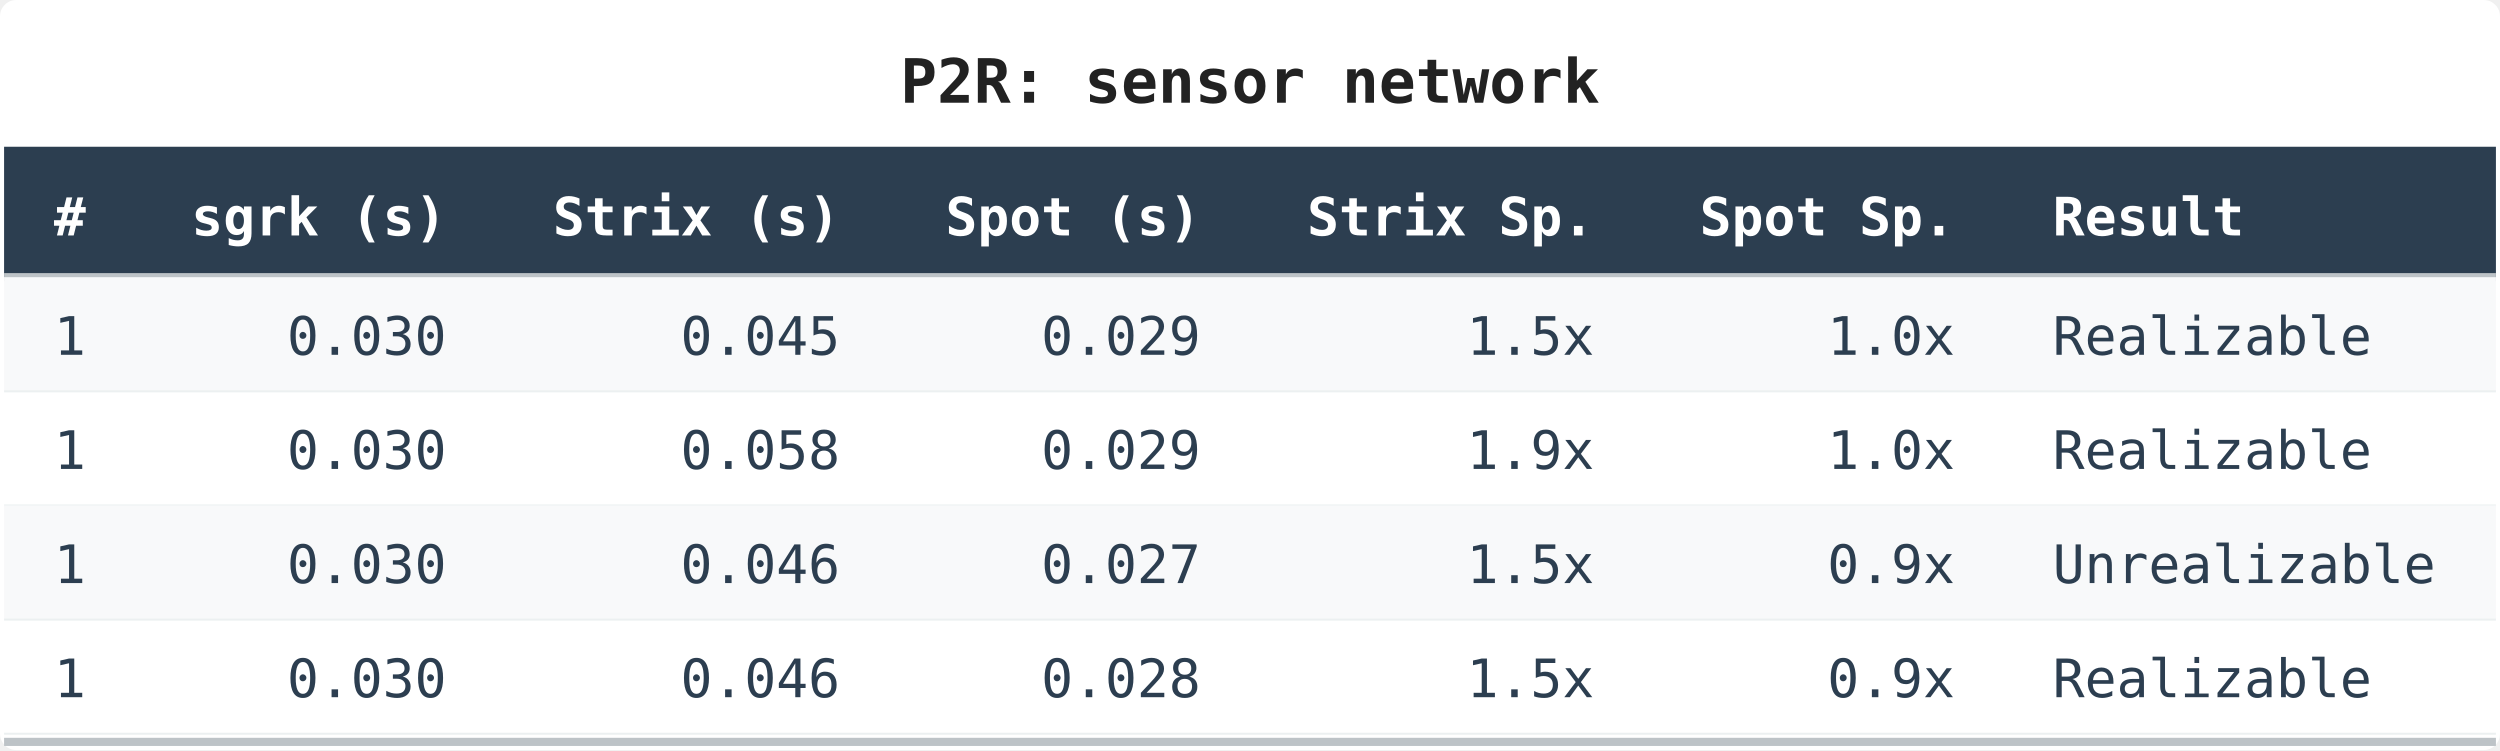
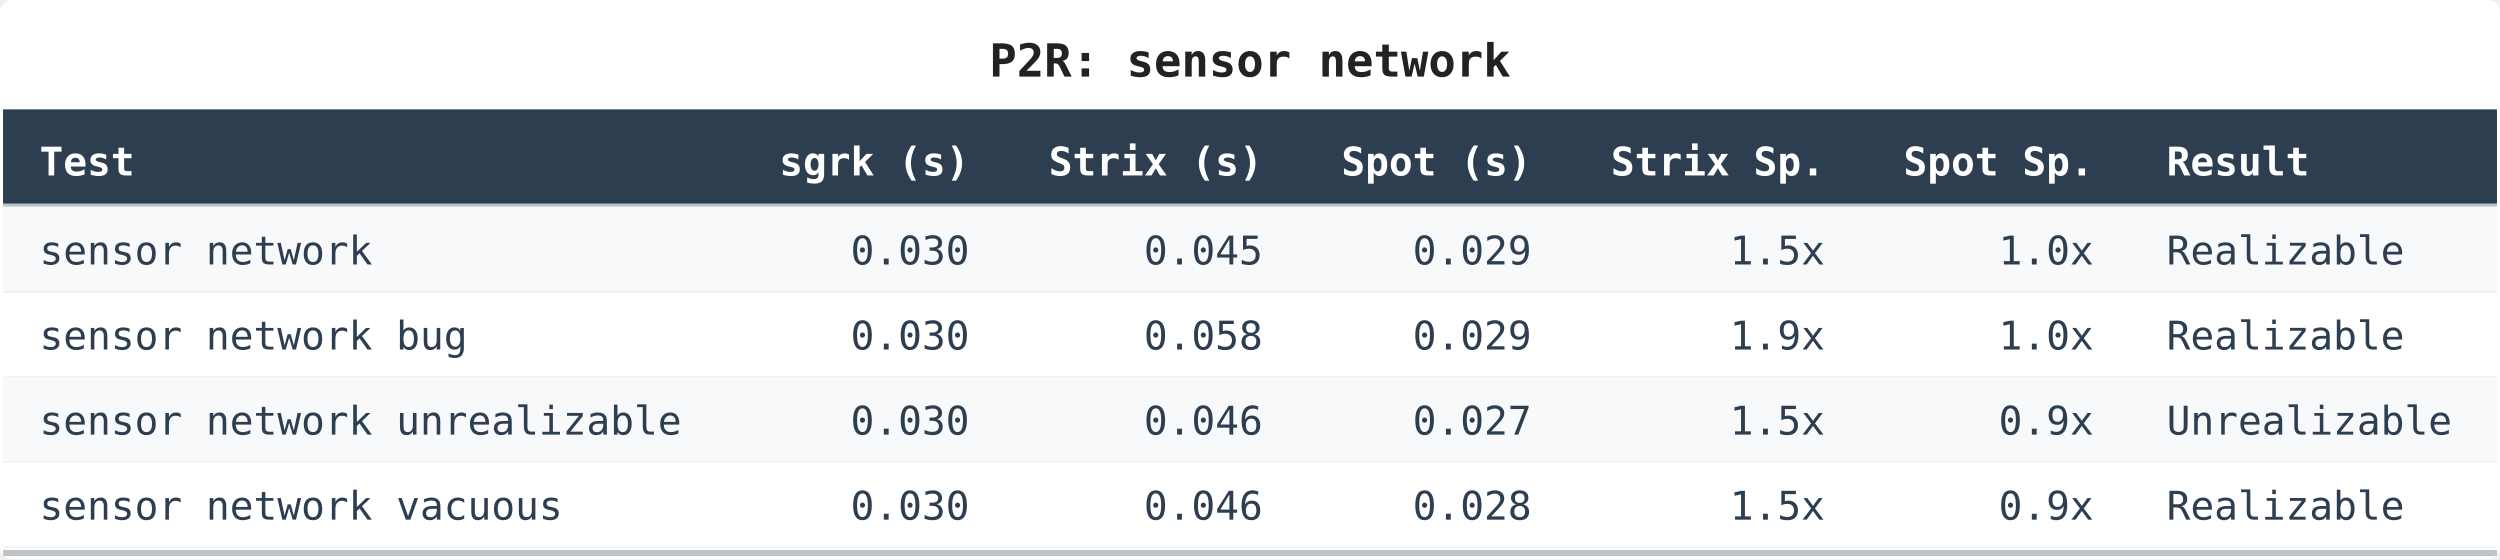
- <svg xmlns="http://www.w3.org/2000/svg" width="613.3" height="184" viewBox="0 0 613.3 184">
-   <rect width="613.3" height="184" fill="white" rx="4" />
-   <text x="306.65" y="25.2" font-family="Menlo, Consolas, monospace" font-size="15" font-weight="bold" text-anchor="middle" fill="#222">P2R: sensor network</text>
-   <rect x="1" y="36" width="611.3" height="32" fill="#2c3e50" />
-   <text x="21.06" y="57.76" font-family="Menlo, Consolas, monospace" font-size="13" font-weight="bold" text-anchor="end" fill="white">#</text>
-   <text x="109.54" y="57.76" font-family="Menlo, Consolas, monospace" font-size="13" font-weight="bold" text-anchor="end" fill="white">sgrk (s)</text>
-   <text x="206.08" y="57.76" font-family="Menlo, Consolas, monospace" font-size="13" font-weight="bold" text-anchor="end" fill="white">Strix (s)</text>
-   <text x="294.56" y="57.76" font-family="Menlo, Consolas, monospace" font-size="13" font-weight="bold" text-anchor="end" fill="white">Spot (s)</text>
-   <text x="391.1" y="57.76" font-family="Menlo, Consolas, monospace" font-size="13" font-weight="bold" text-anchor="end" fill="white">Strix Sp.</text>
-   <text x="479.58" y="57.76" font-family="Menlo, Consolas, monospace" font-size="13" font-weight="bold" text-anchor="end" fill="white">Spot Sp.</text>
-   <text x="503.58" y="57.76" font-family="Menlo, Consolas, monospace" font-size="13" font-weight="bold" text-anchor="start" fill="white">Result</text>
-   <line x1="1" y1="68" x2="612.3" y2="68" stroke="#bdc3c7" stroke-width="2" />
-   <rect x="1" y="68" width="611.3" height="28" fill="#f8f9fa" />
-   <text x="21.06" y="87.04" font-family="Menlo, Consolas, monospace" font-size="13" text-anchor="end" fill="#2c3e50">1</text>
-   <text x="109.54" y="87.04" font-family="Menlo, Consolas, monospace" font-size="13" text-anchor="end" fill="#2c3e50">0.030</text>
-   <text x="206.08" y="87.04" font-family="Menlo, Consolas, monospace" font-size="13" text-anchor="end" fill="#2c3e50">0.045</text>
-   <text x="294.56" y="87.04" font-family="Menlo, Consolas, monospace" font-size="13" text-anchor="end" fill="#2c3e50">0.029</text>
-   <text x="391.1" y="87.04" font-family="Menlo, Consolas, monospace" font-size="13" text-anchor="end" fill="#2c3e50">1.5x</text>
-   <text x="479.58" y="87.04" font-family="Menlo, Consolas, monospace" font-size="13" text-anchor="end" fill="#2c3e50">1.0x</text>
-   <text x="503.58" y="87.04" font-family="Menlo, Consolas, monospace" font-size="13" text-anchor="start" fill="#2c3e50">Realizable</text>
-   <line x1="1" y1="96" x2="612.3" y2="96" stroke="#ecf0f1" stroke-width="0.5" />
-   <text x="21.06" y="115.04" font-family="Menlo, Consolas, monospace" font-size="13" text-anchor="end" fill="#2c3e50">1</text>
-   <text x="109.54" y="115.04" font-family="Menlo, Consolas, monospace" font-size="13" text-anchor="end" fill="#2c3e50">0.030</text>
-   <text x="206.08" y="115.04" font-family="Menlo, Consolas, monospace" font-size="13" text-anchor="end" fill="#2c3e50">0.058</text>
-   <text x="294.56" y="115.04" font-family="Menlo, Consolas, monospace" font-size="13" text-anchor="end" fill="#2c3e50">0.029</text>
-   <text x="391.1" y="115.04" font-family="Menlo, Consolas, monospace" font-size="13" text-anchor="end" fill="#2c3e50">1.9x</text>
-   <text x="479.58" y="115.04" font-family="Menlo, Consolas, monospace" font-size="13" text-anchor="end" fill="#2c3e50">1.0x</text>
-   <text x="503.58" y="115.04" font-family="Menlo, Consolas, monospace" font-size="13" text-anchor="start" fill="#2c3e50">Realizable</text>
-   <line x1="1" y1="124" x2="612.3" y2="124" stroke="#ecf0f1" stroke-width="0.5" />
-   <rect x="1" y="124" width="611.3" height="28" fill="#f8f9fa" />
-   <text x="21.06" y="143.04" font-family="Menlo, Consolas, monospace" font-size="13" text-anchor="end" fill="#2c3e50">1</text>
-   <text x="109.54" y="143.04" font-family="Menlo, Consolas, monospace" font-size="13" text-anchor="end" fill="#2c3e50">0.030</text>
-   <text x="206.08" y="143.04" font-family="Menlo, Consolas, monospace" font-size="13" text-anchor="end" fill="#2c3e50">0.046</text>
-   <text x="294.56" y="143.04" font-family="Menlo, Consolas, monospace" font-size="13" text-anchor="end" fill="#2c3e50">0.027</text>
-   <text x="391.1" y="143.04" font-family="Menlo, Consolas, monospace" font-size="13" text-anchor="end" fill="#2c3e50">1.5x</text>
-   <text x="479.58" y="143.04" font-family="Menlo, Consolas, monospace" font-size="13" text-anchor="end" fill="#2c3e50">0.9x</text>
-   <text x="503.58" y="143.04" font-family="Menlo, Consolas, monospace" font-size="13" text-anchor="start" fill="#2c3e50">Unrealizable</text>
-   <line x1="1" y1="152" x2="612.3" y2="152" stroke="#ecf0f1" stroke-width="0.5" />
-   <text x="21.06" y="171.04" font-family="Menlo, Consolas, monospace" font-size="13" text-anchor="end" fill="#2c3e50">1</text>
-   <text x="109.54" y="171.04" font-family="Menlo, Consolas, monospace" font-size="13" text-anchor="end" fill="#2c3e50">0.030</text>
-   <text x="206.08" y="171.04" font-family="Menlo, Consolas, monospace" font-size="13" text-anchor="end" fill="#2c3e50">0.046</text>
-   <text x="294.56" y="171.04" font-family="Menlo, Consolas, monospace" font-size="13" text-anchor="end" fill="#2c3e50">0.028</text>
-   <text x="391.1" y="171.04" font-family="Menlo, Consolas, monospace" font-size="13" text-anchor="end" fill="#2c3e50">1.5x</text>
-   <text x="479.58" y="171.04" font-family="Menlo, Consolas, monospace" font-size="13" text-anchor="end" fill="#2c3e50">0.9x</text>
-   <text x="503.58" y="171.04" font-family="Menlo, Consolas, monospace" font-size="13" text-anchor="start" fill="#2c3e50">Realizable</text>
-   <line x1="1" y1="180" x2="612.3" y2="180" stroke="#ecf0f1" stroke-width="0.5" />
-   <line x1="1" y1="182" x2="612.3" y2="182" stroke="#bdc3c7" stroke-width="2" />
+ <svg xmlns="http://www.w3.org/2000/svg" width="822.86" height="184" viewBox="0 0 822.86 184">
+   <rect width="822.86" height="184" fill="white" rx="4" />
+   <text x="411.43" y="25.2" font-family="Menlo, Consolas, monospace" font-size="15" font-weight="bold" text-anchor="middle" fill="#222">P2R: sensor network</text>
+   <rect x="1" y="36" width="820.86" height="32" fill="#2c3e50" />
+   <text x="13" y="57.76" font-family="Menlo, Consolas, monospace" font-size="13" font-weight="bold" text-anchor="start" fill="white">Test</text>
+   <text x="319.1" y="57.76" font-family="Menlo, Consolas, monospace" font-size="13" font-weight="bold" text-anchor="end" fill="white">sgrk (s)</text>
+   <text x="415.64" y="57.76" font-family="Menlo, Consolas, monospace" font-size="13" font-weight="bold" text-anchor="end" fill="white">Strix (s)</text>
+   <text x="504.12" y="57.76" font-family="Menlo, Consolas, monospace" font-size="13" font-weight="bold" text-anchor="end" fill="white">Spot (s)</text>
+   <text x="600.66" y="57.76" font-family="Menlo, Consolas, monospace" font-size="13" font-weight="bold" text-anchor="end" fill="white">Strix Sp.</text>
+   <text x="689.14" y="57.76" font-family="Menlo, Consolas, monospace" font-size="13" font-weight="bold" text-anchor="end" fill="white">Spot Sp.</text>
+   <text x="713.14" y="57.76" font-family="Menlo, Consolas, monospace" font-size="13" font-weight="bold" text-anchor="start" fill="white">Result</text>
+   <line x1="1" y1="68" x2="821.86" y2="68" stroke="#bdc3c7" stroke-width="2" />
+   <rect x="1" y="68" width="820.86" height="28" fill="#f8f9fa" />
+   <text x="13" y="87.04" font-family="Menlo, Consolas, monospace" font-size="13" text-anchor="start" fill="#2c3e50">sensor network</text>
+   <text x="319.1" y="87.04" font-family="Menlo, Consolas, monospace" font-size="13" text-anchor="end" fill="#2c3e50">0.030</text>
+   <text x="415.64" y="87.04" font-family="Menlo, Consolas, monospace" font-size="13" text-anchor="end" fill="#2c3e50">0.045</text>
+   <text x="504.12" y="87.04" font-family="Menlo, Consolas, monospace" font-size="13" text-anchor="end" fill="#2c3e50">0.029</text>
+   <text x="600.66" y="87.04" font-family="Menlo, Consolas, monospace" font-size="13" text-anchor="end" fill="#2c3e50">1.5x</text>
+   <text x="689.14" y="87.04" font-family="Menlo, Consolas, monospace" font-size="13" text-anchor="end" fill="#2c3e50">1.0x</text>
+   <text x="713.14" y="87.04" font-family="Menlo, Consolas, monospace" font-size="13" text-anchor="start" fill="#2c3e50">Realizable</text>
+   <line x1="1" y1="96" x2="821.86" y2="96" stroke="#ecf0f1" stroke-width="0.5" />
+   <text x="13" y="115.04" font-family="Menlo, Consolas, monospace" font-size="13" text-anchor="start" fill="#2c3e50">sensor network bug</text>
+   <text x="319.1" y="115.04" font-family="Menlo, Consolas, monospace" font-size="13" text-anchor="end" fill="#2c3e50">0.030</text>
+   <text x="415.64" y="115.04" font-family="Menlo, Consolas, monospace" font-size="13" text-anchor="end" fill="#2c3e50">0.058</text>
+   <text x="504.12" y="115.04" font-family="Menlo, Consolas, monospace" font-size="13" text-anchor="end" fill="#2c3e50">0.029</text>
+   <text x="600.66" y="115.04" font-family="Menlo, Consolas, monospace" font-size="13" text-anchor="end" fill="#2c3e50">1.9x</text>
+   <text x="689.14" y="115.04" font-family="Menlo, Consolas, monospace" font-size="13" text-anchor="end" fill="#2c3e50">1.0x</text>
+   <text x="713.14" y="115.04" font-family="Menlo, Consolas, monospace" font-size="13" text-anchor="start" fill="#2c3e50">Realizable</text>
+   <line x1="1" y1="124" x2="821.86" y2="124" stroke="#ecf0f1" stroke-width="0.5" />
+   <rect x="1" y="124" width="820.86" height="28" fill="#f8f9fa" />
+   <text x="13" y="143.04" font-family="Menlo, Consolas, monospace" font-size="13" text-anchor="start" fill="#2c3e50">sensor network unrealizable</text>
+   <text x="319.1" y="143.04" font-family="Menlo, Consolas, monospace" font-size="13" text-anchor="end" fill="#2c3e50">0.030</text>
+   <text x="415.64" y="143.04" font-family="Menlo, Consolas, monospace" font-size="13" text-anchor="end" fill="#2c3e50">0.046</text>
+   <text x="504.12" y="143.04" font-family="Menlo, Consolas, monospace" font-size="13" text-anchor="end" fill="#2c3e50">0.027</text>
+   <text x="600.66" y="143.04" font-family="Menlo, Consolas, monospace" font-size="13" text-anchor="end" fill="#2c3e50">1.5x</text>
+   <text x="689.14" y="143.04" font-family="Menlo, Consolas, monospace" font-size="13" text-anchor="end" fill="#2c3e50">0.9x</text>
+   <text x="713.14" y="143.04" font-family="Menlo, Consolas, monospace" font-size="13" text-anchor="start" fill="#2c3e50">Unrealizable</text>
+   <line x1="1" y1="152" x2="821.86" y2="152" stroke="#ecf0f1" stroke-width="0.5" />
+   <text x="13" y="171.04" font-family="Menlo, Consolas, monospace" font-size="13" text-anchor="start" fill="#2c3e50">sensor network vacuous</text>
+   <text x="319.1" y="171.04" font-family="Menlo, Consolas, monospace" font-size="13" text-anchor="end" fill="#2c3e50">0.030</text>
+   <text x="415.64" y="171.04" font-family="Menlo, Consolas, monospace" font-size="13" text-anchor="end" fill="#2c3e50">0.046</text>
+   <text x="504.12" y="171.04" font-family="Menlo, Consolas, monospace" font-size="13" text-anchor="end" fill="#2c3e50">0.028</text>
+   <text x="600.66" y="171.04" font-family="Menlo, Consolas, monospace" font-size="13" text-anchor="end" fill="#2c3e50">1.5x</text>
+   <text x="689.14" y="171.04" font-family="Menlo, Consolas, monospace" font-size="13" text-anchor="end" fill="#2c3e50">0.9x</text>
+   <text x="713.14" y="171.04" font-family="Menlo, Consolas, monospace" font-size="13" text-anchor="start" fill="#2c3e50">Realizable</text>
+   <line x1="1" y1="180" x2="821.86" y2="180" stroke="#ecf0f1" stroke-width="0.5" />
+   <line x1="1" y1="182" x2="821.86" y2="182" stroke="#bdc3c7" stroke-width="2" />
</svg>
